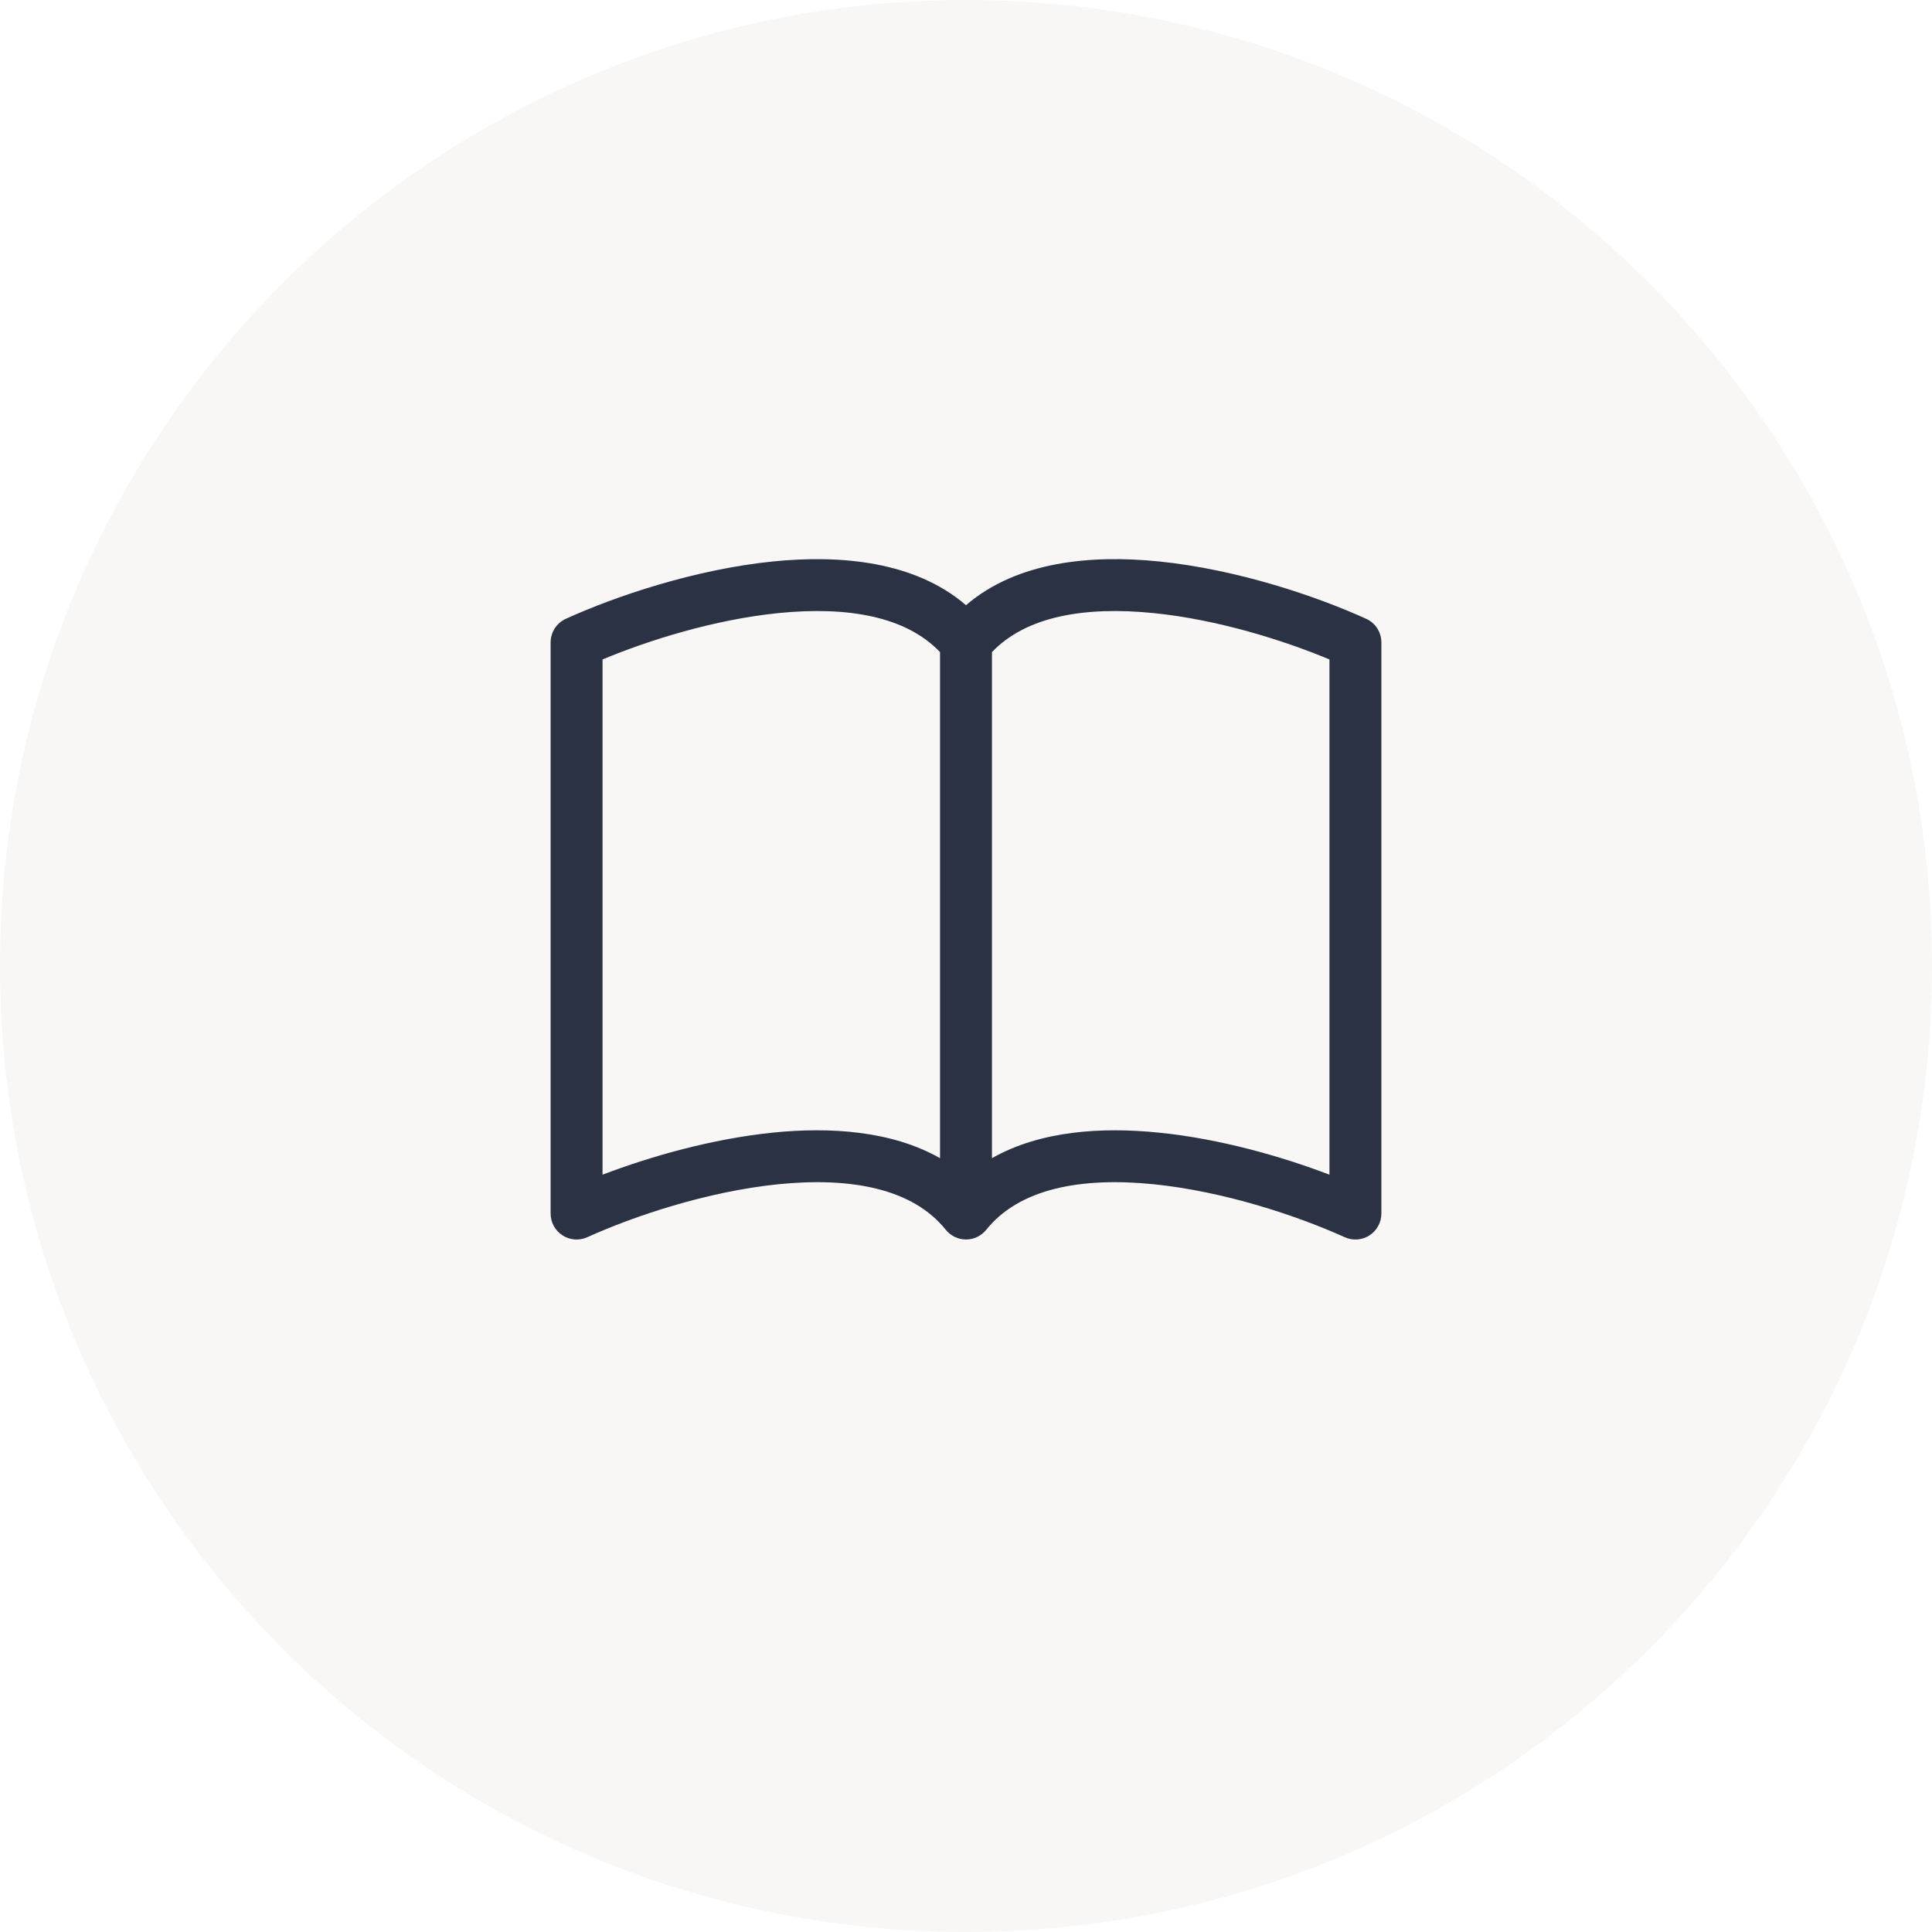
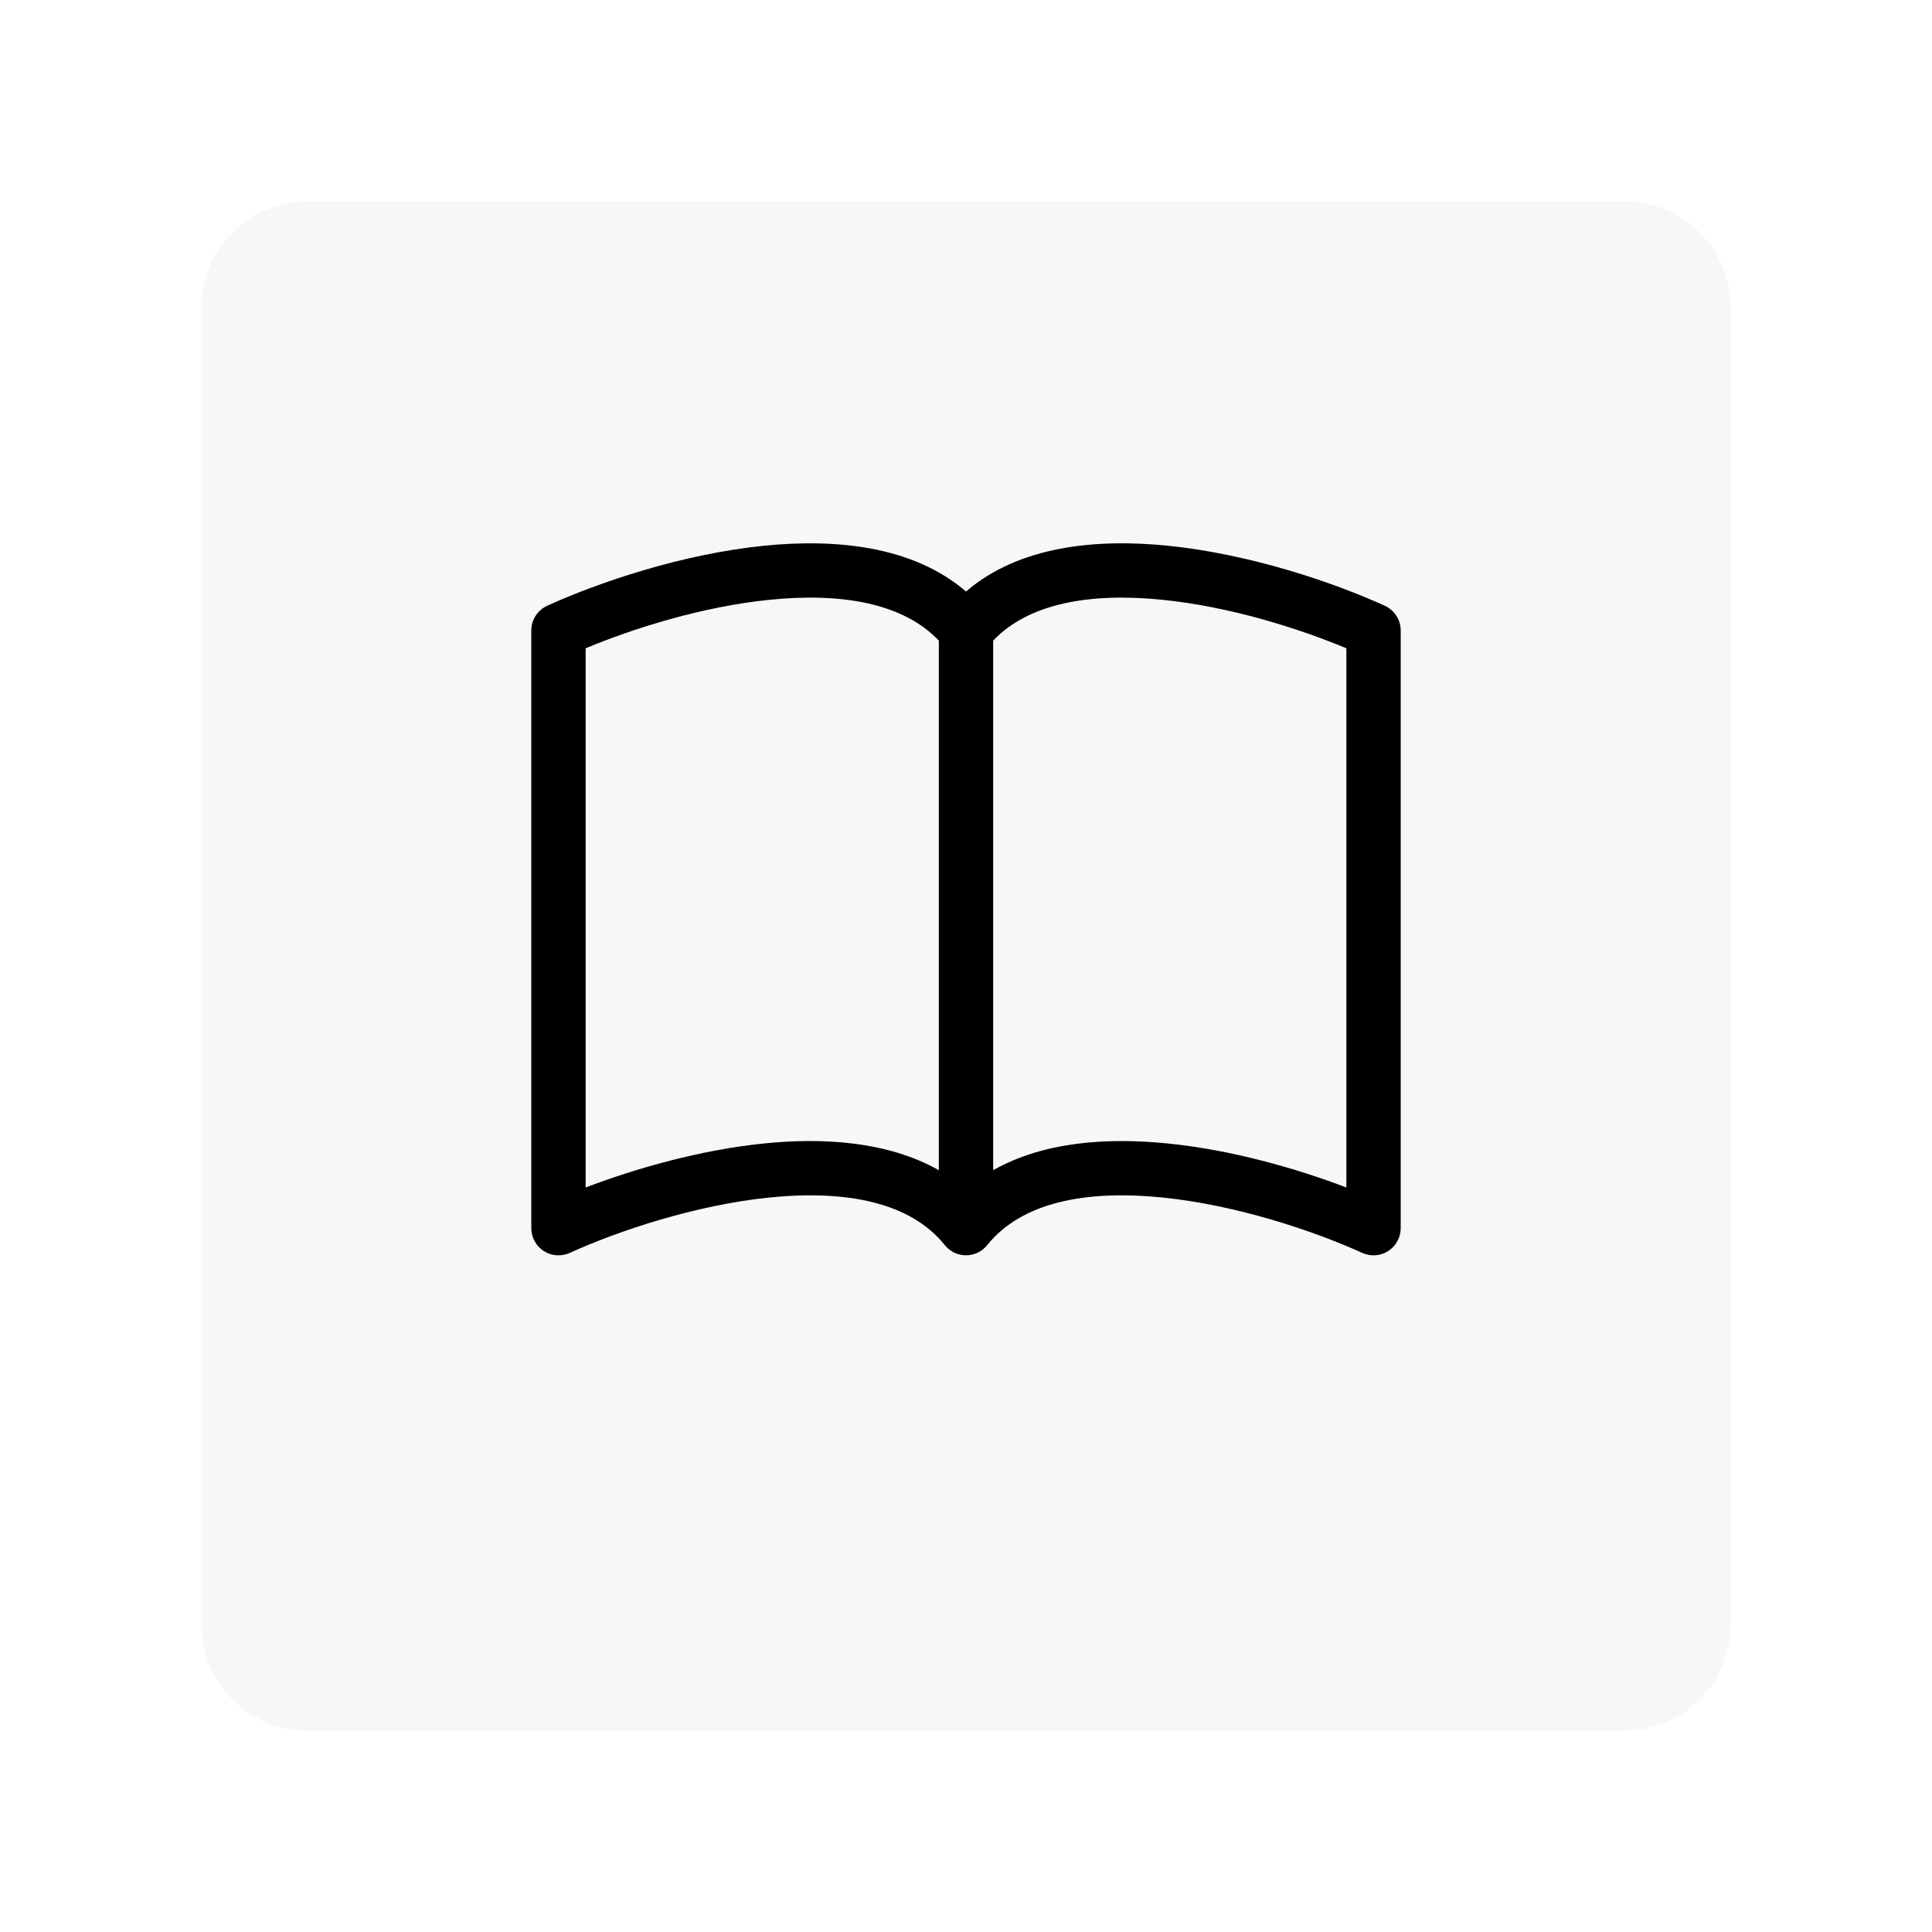
<svg xmlns="http://www.w3.org/2000/svg" width="288" height="288">
-   <circle cx="144" cy="144" r="144" fill="#f9f7f6" />
-   <svg width="288" height="288" fill="currentColor" class="bi bi-book" transform="matrix(.43 0 0 .43 82.08 76.415)" viewBox="0 0 16 16">
-     <path fill="#2b3244" d="M1 2.828c.885-.37 2.154-.769 3.388-.893 1.33-.134 2.458.063 3.112.752v9.746c-.935-.53-2.12-.603-3.213-.493-1.18.12-2.37.461-3.287.811V2.828zm7.5-.141c.654-.689 1.782-.886 3.112-.752 1.234.124 2.503.523 3.388.893v9.923c-.918-.35-2.107-.692-3.287-.81-1.094-.111-2.278-.039-3.213.492V2.687zM8 1.783C7.015.936 5.587.81 4.287.94c-1.514.153-3.042.672-3.994 1.105A.5.5 0 0 0 0 2.5v11a.5.5 0 0 0 .707.455c.882-.4 2.303-.881 3.68-1.02 1.409-.142 2.59.087 3.223.877a.5.5 0 0 0 .78 0c.633-.79 1.814-1.019 3.222-.877 1.378.139 2.8.62 3.681 1.02A.5.5 0 0 0 16 13.5v-11a.5.5 0 0 0-.293-.455c-.952-.433-2.48-.952-3.994-1.105C10.413.809 8.985.936 8 1.783z" class="color000 svgShape" />
+   <rect width="288" height="288" fill="#f9f7f6" rx="20" ry="20" transform="translate(30.01 30.01) scale(.7916)" />
+   <svg width="288" height="288" fill="currentColor" class="bi bi-book" transform="matrix(.45 0 0 .45 79.2 73.734)" viewBox="0 0 16 16">
+     <path fill="#000" d="M1 2.828c.885-.37 2.154-.769 3.388-.893 1.33-.134 2.458.063 3.112.752v9.746c-.935-.53-2.12-.603-3.213-.493-1.18.12-2.37.461-3.287.811V2.828zm7.5-.141c.654-.689 1.782-.886 3.112-.752 1.234.124 2.503.523 3.388.893v9.923c-.918-.35-2.107-.692-3.287-.81-1.094-.111-2.278-.039-3.213.492V2.687zM8 1.783C7.015.936 5.587.81 4.287.94c-1.514.153-3.042.672-3.994 1.105A.5.5 0 0 0 0 2.5v11a.5.5 0 0 0 .707.455c.882-.4 2.303-.881 3.68-1.02 1.409-.142 2.59.087 3.223.877a.5.5 0 0 0 .78 0c.633-.79 1.814-1.019 3.222-.877 1.378.139 2.8.62 3.681 1.02A.5.5 0 0 0 16 13.5v-11a.5.5 0 0 0-.293-.455c-.952-.433-2.48-.952-3.994-1.105C10.413.809 8.985.936 8 1.783z" class="color000 svgShape" />
  </svg>
</svg>
